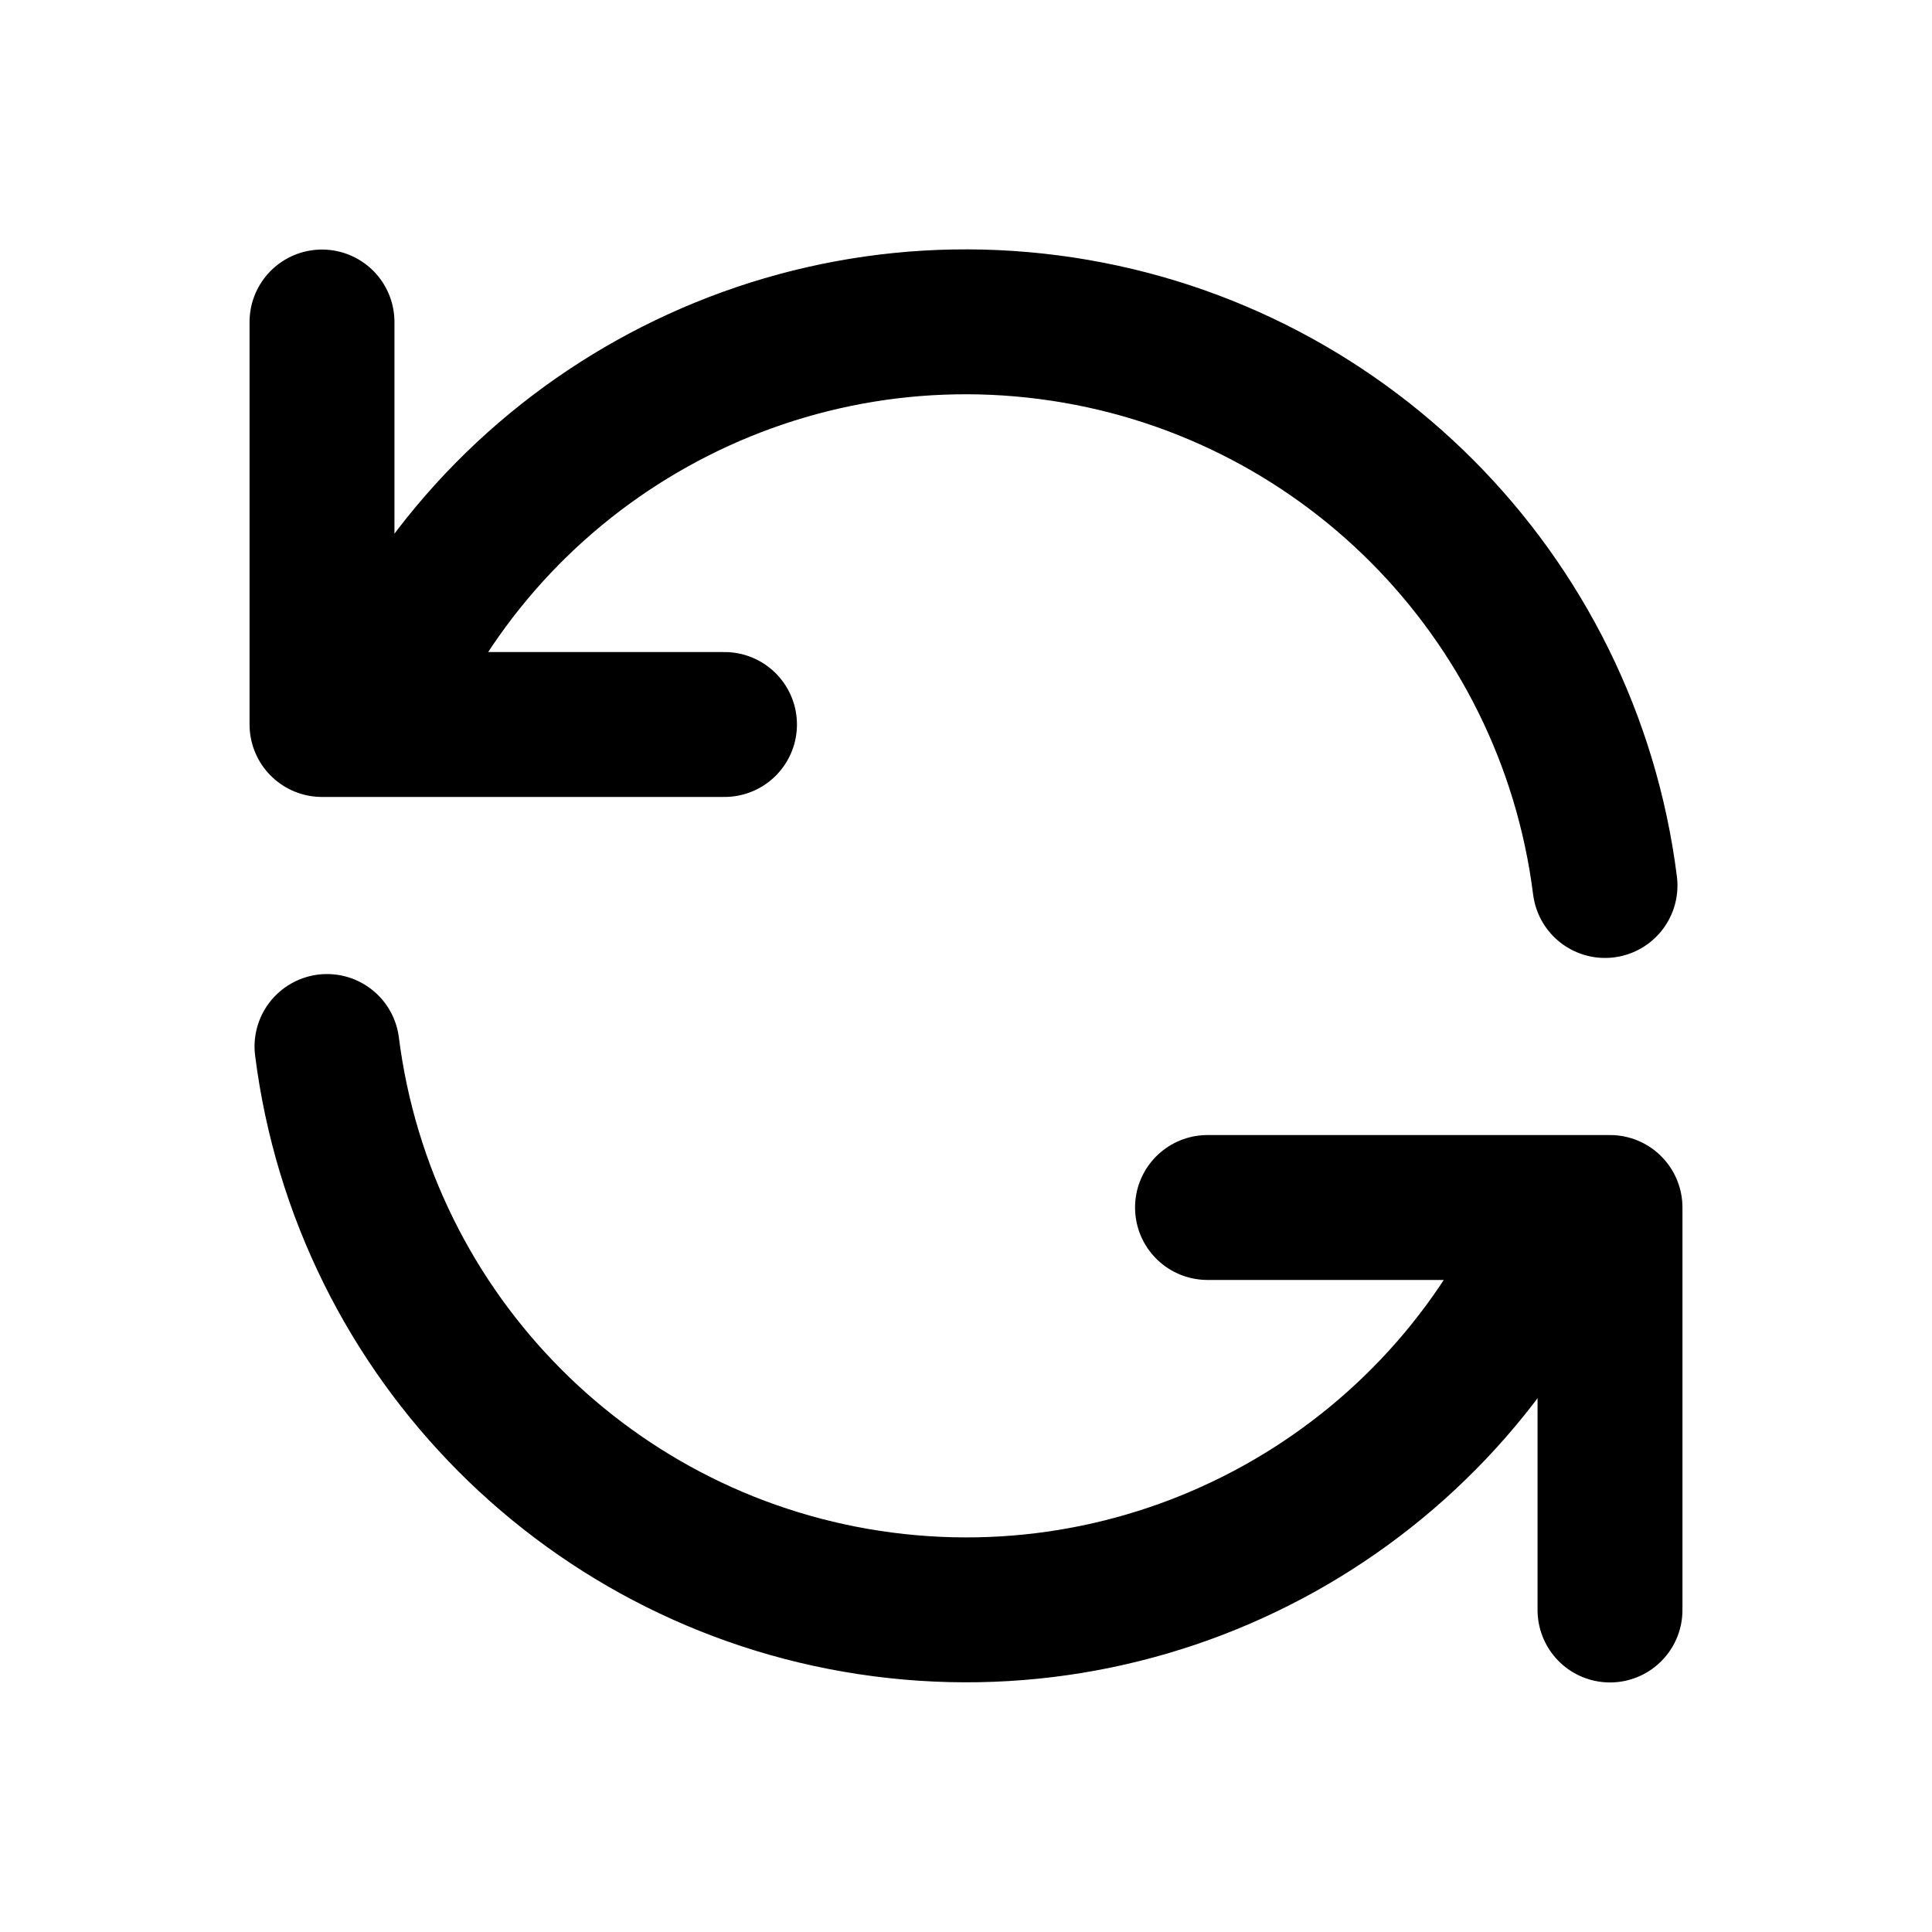
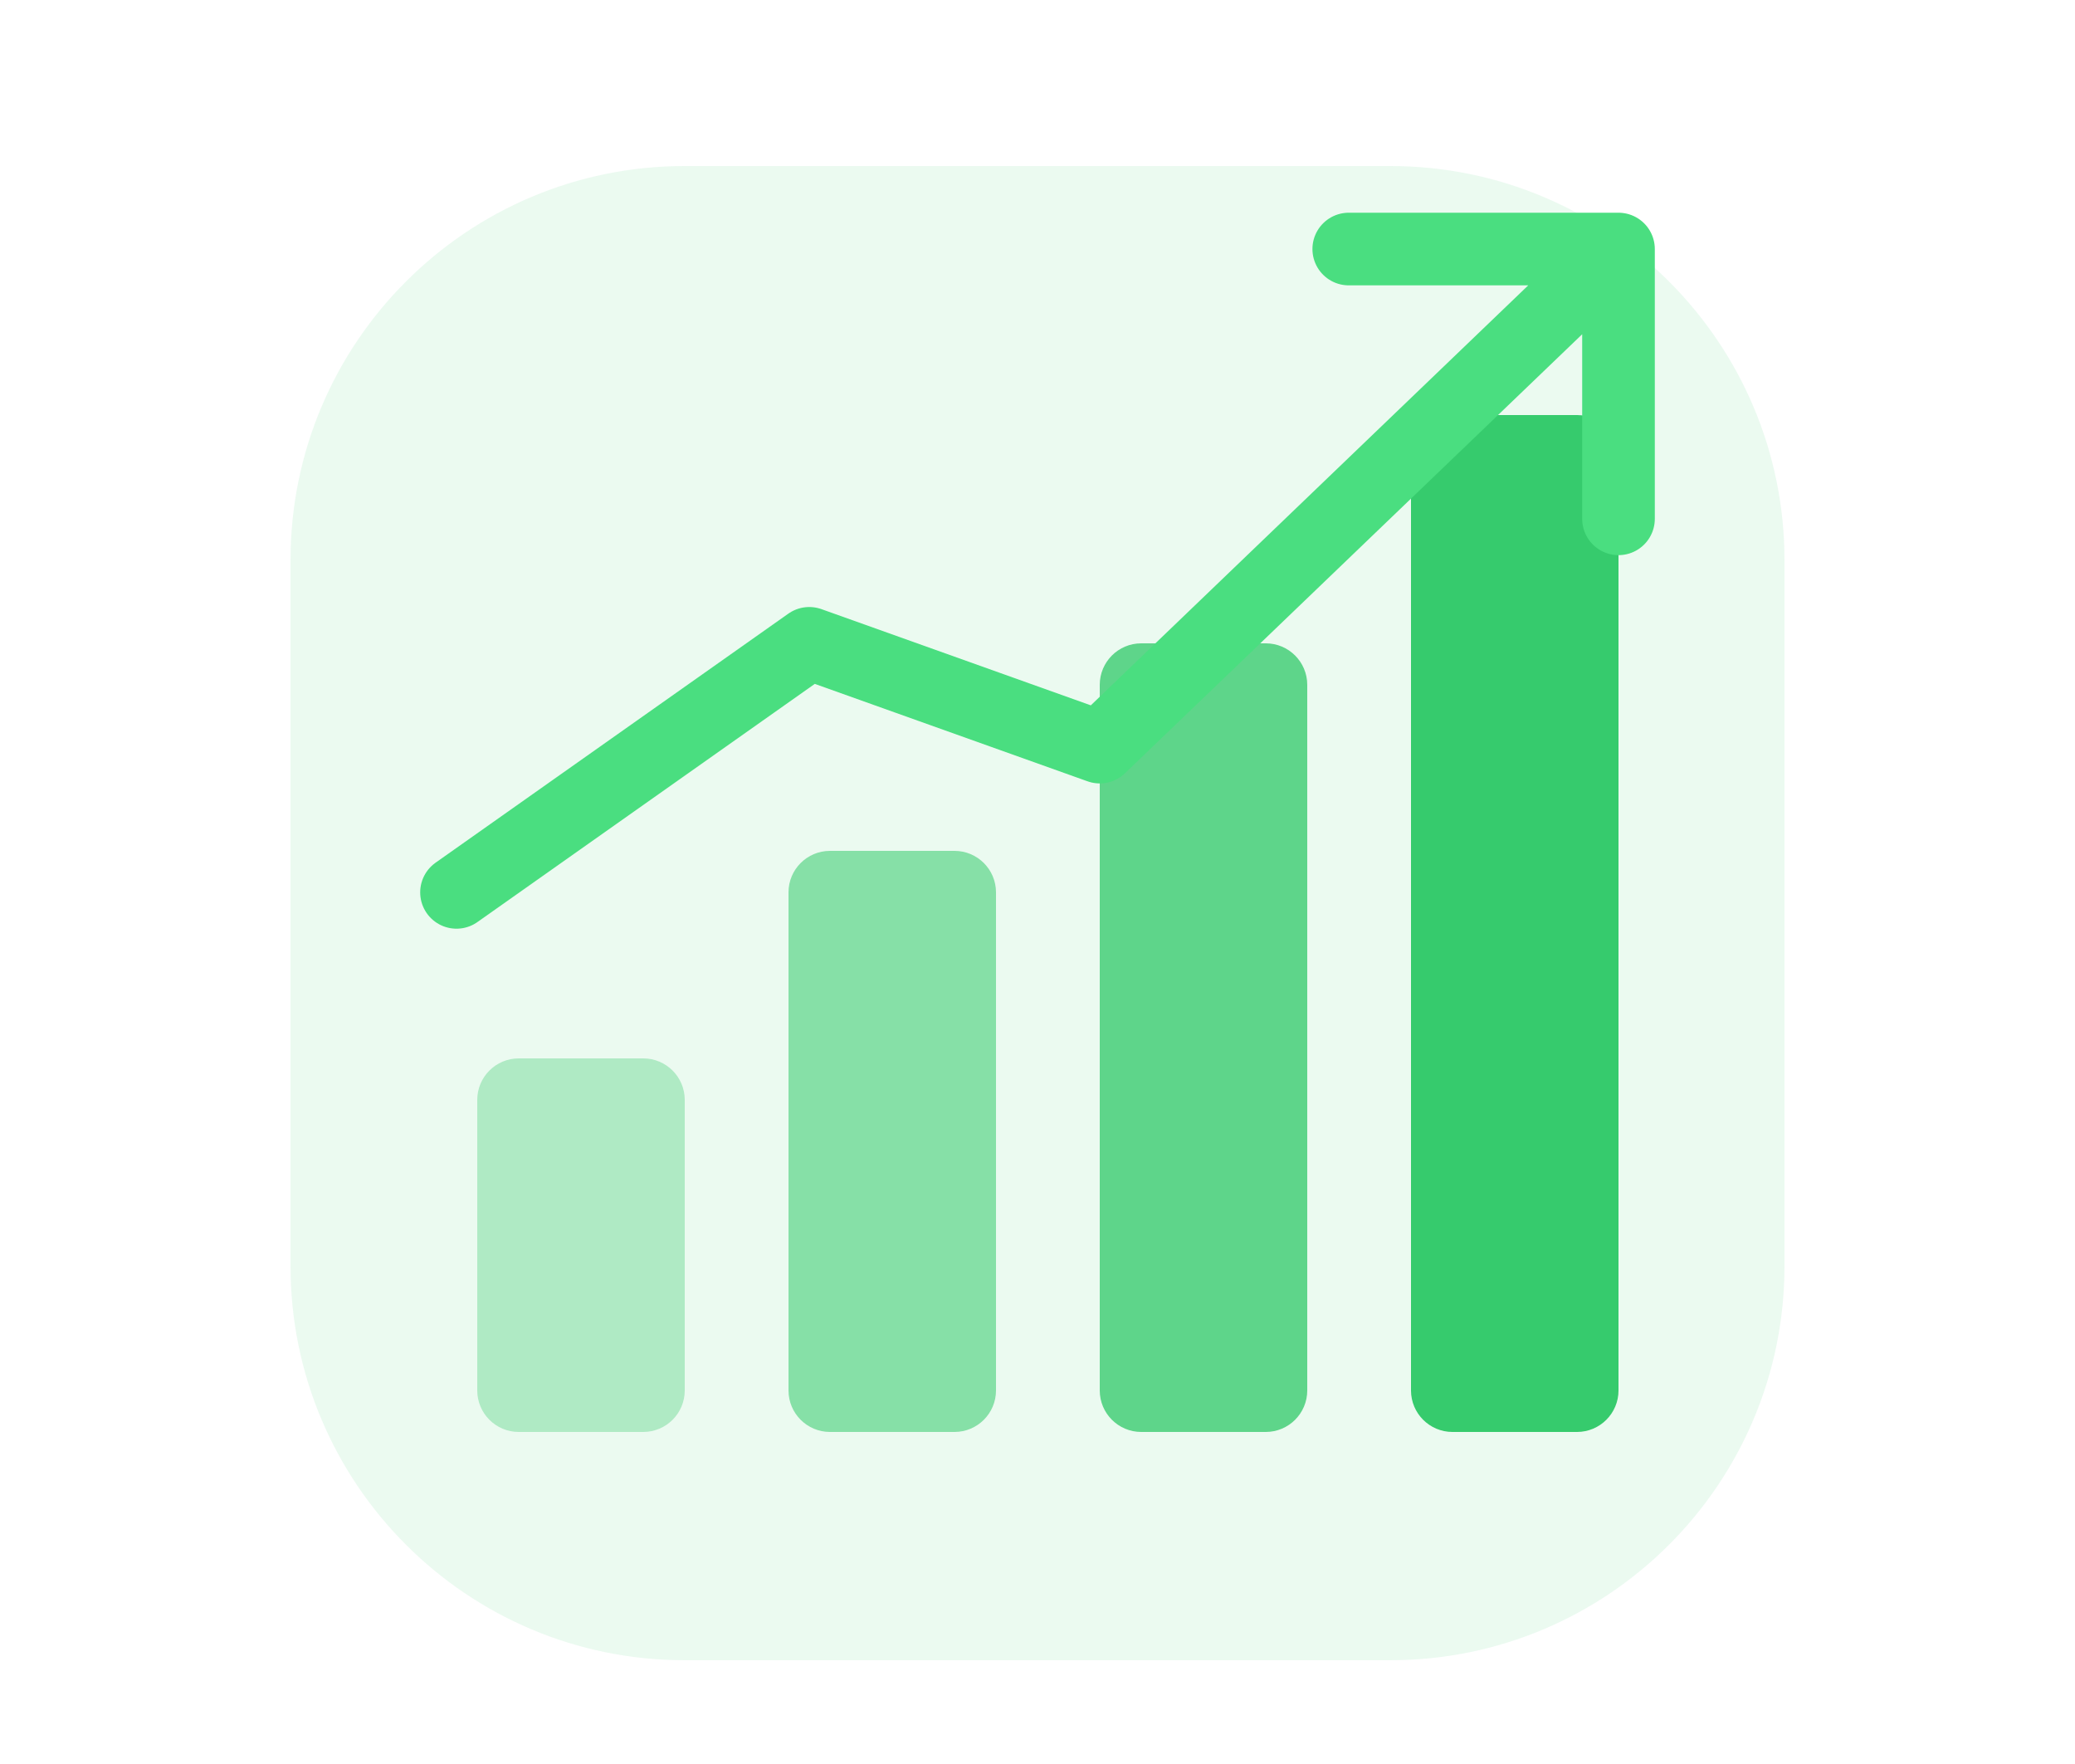
- <svg class="w-5 h-5 text-sky-400" fill="none" stroke="currentColor" viewBox="0 0 24 24">
-   <path stroke-linecap="round" stroke-linejoin="round" stroke-width="1.8" d="M4 4v5h.582m15.356 2A8.001 8.001 0 004.582 9m0 0H9m11 11v-5h-.581m0 0a8.003 8.003 0 01-15.357-2m15.357 2H15" />
+ <svg viewBox="0 0 100 85" aria-hidden="true" focusable="false">
+   <rect x="14" y="8" width="72" height="72" rx="19" fill="#22c55e" opacity=".09" />
+   <rect x="23" y="51" width="10" height="18" rx="2" fill="#22c55e" opacity="0.3" />
+   <rect x="38" y="41" width="10" height="28" rx="2" fill="#22c55e" opacity="0.5" />
+   <rect x="53" y="31" width="10" height="38" rx="2" fill="#22c55e" opacity="0.7" />
+   <rect x="68" y="20" width="10" height="49" rx="2" fill="#22c55e" opacity="0.9" />
+   <path d="M22 43L39 31 53 36 78 12M65 12H78V25" stroke="#4ade80" stroke-width="3.5" fill="none" stroke-linecap="round" stroke-linejoin="round" />
</svg>
